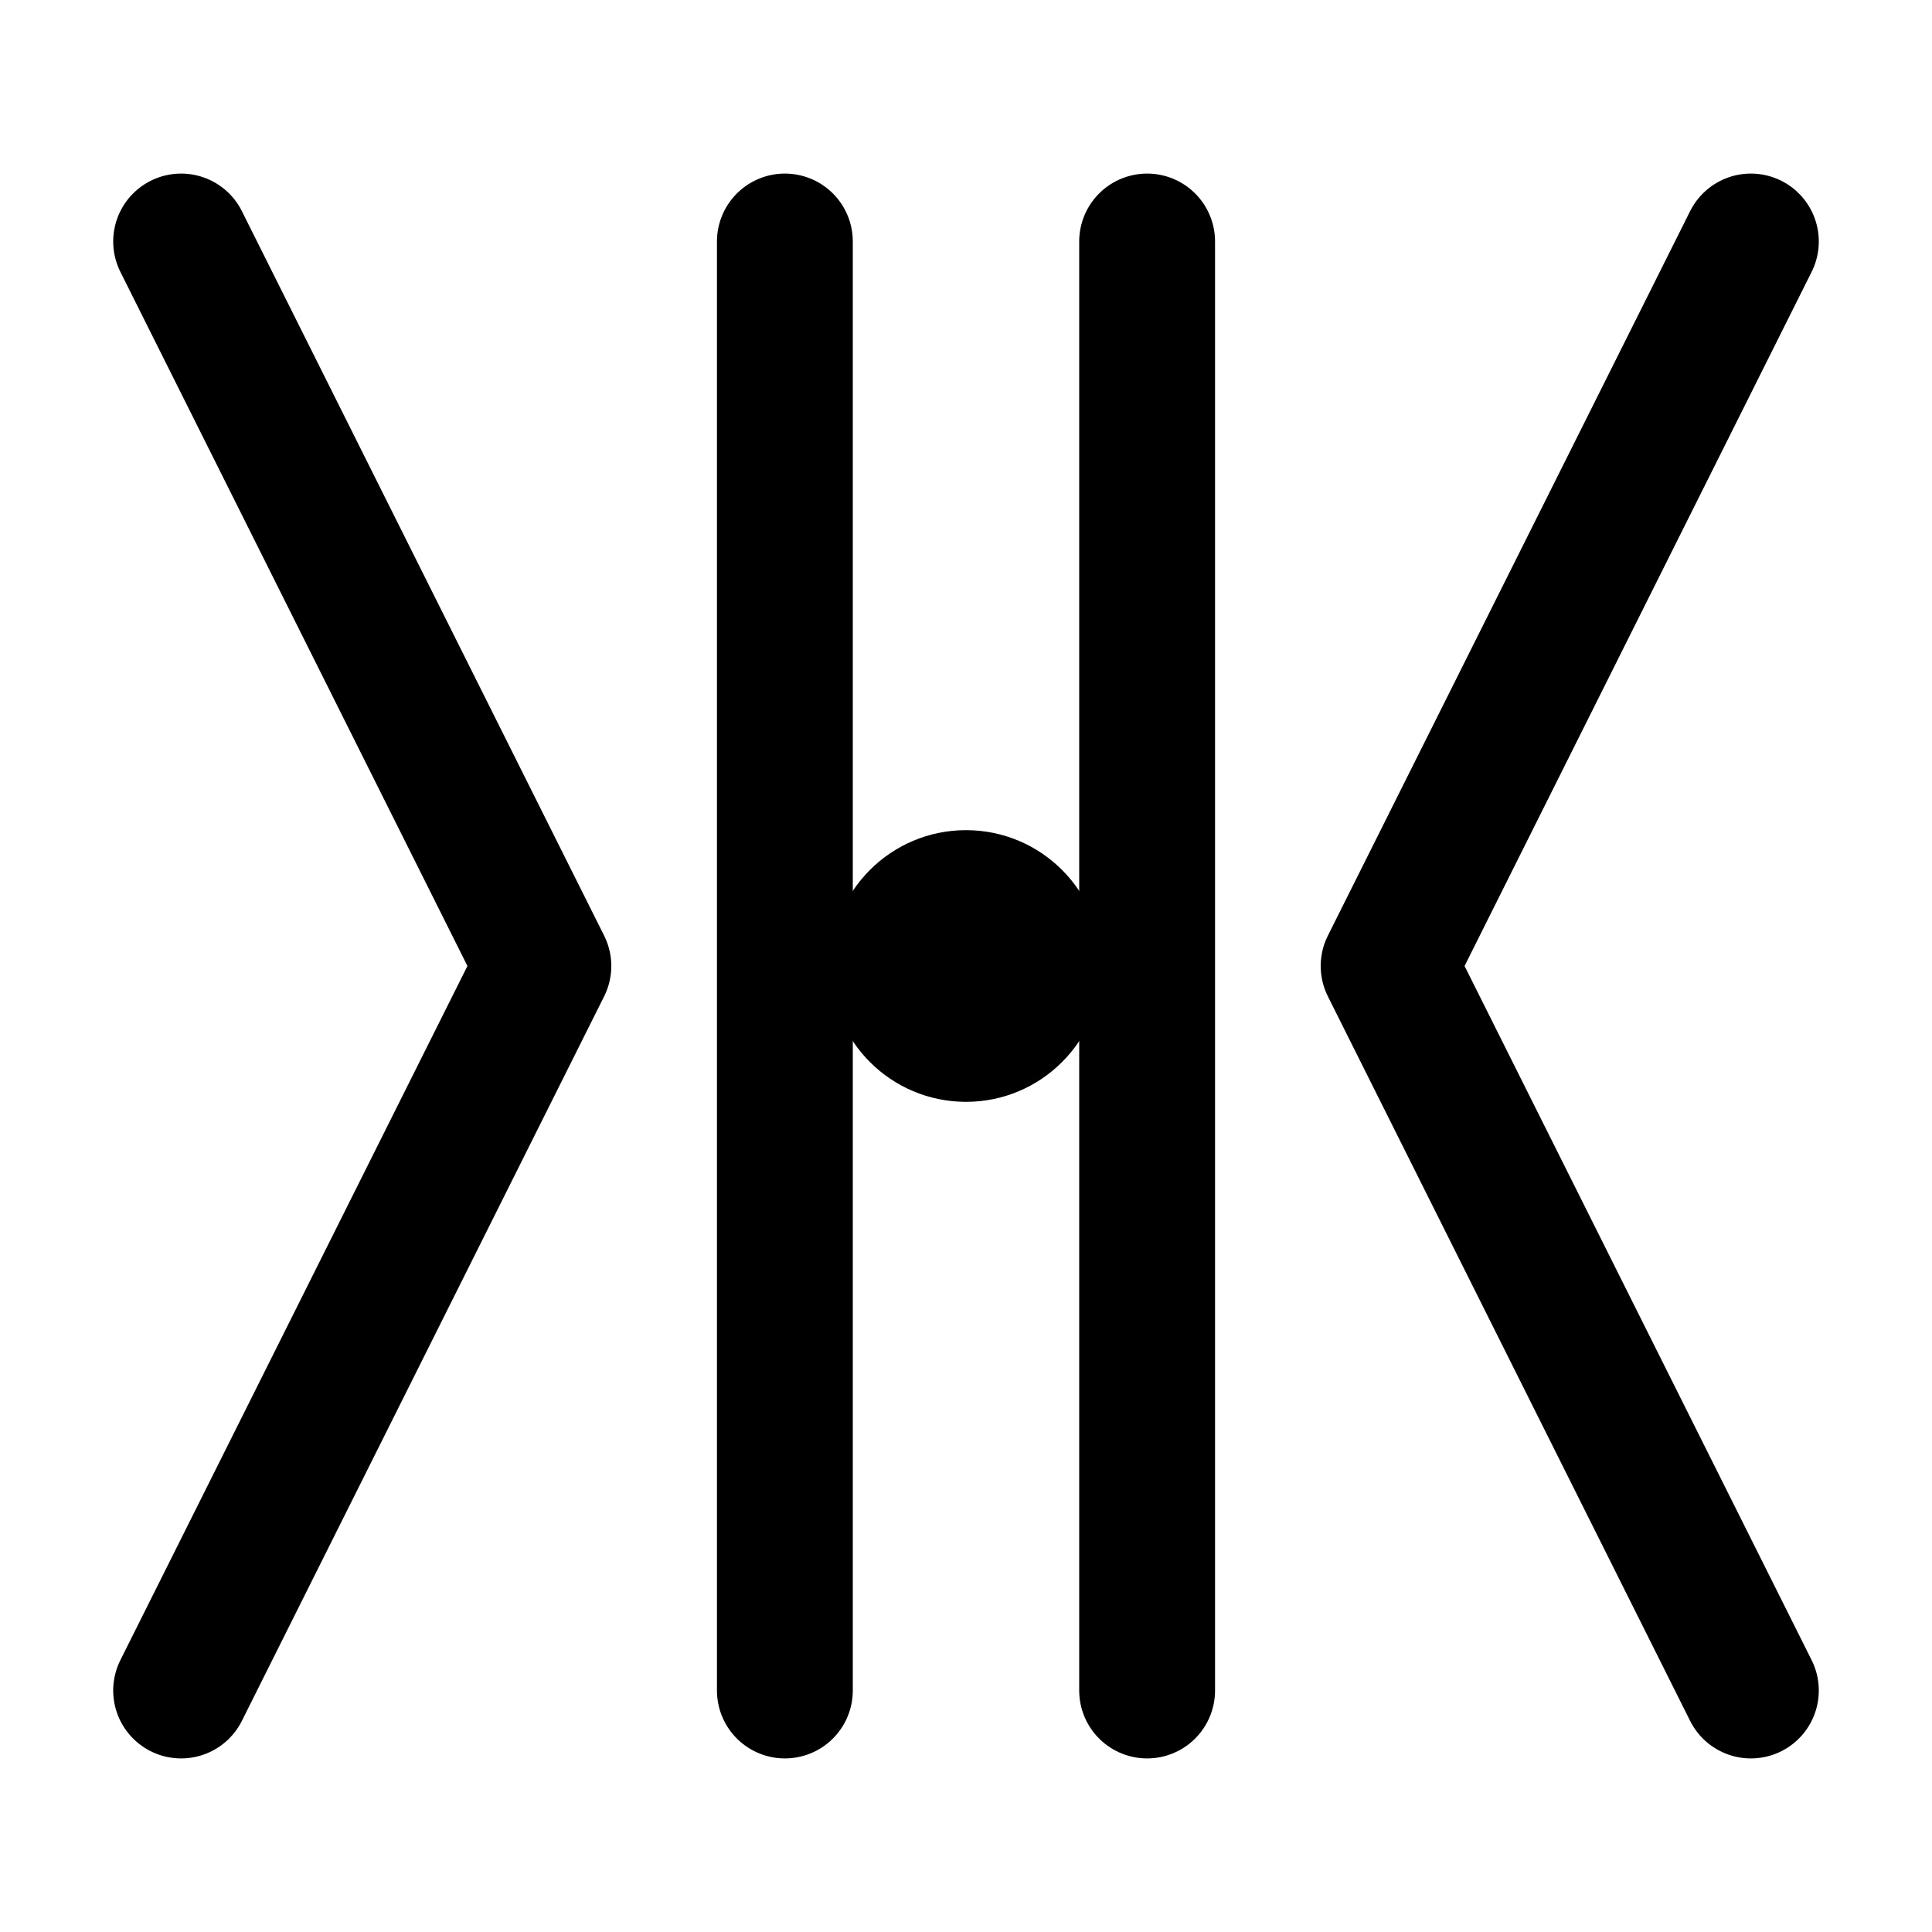
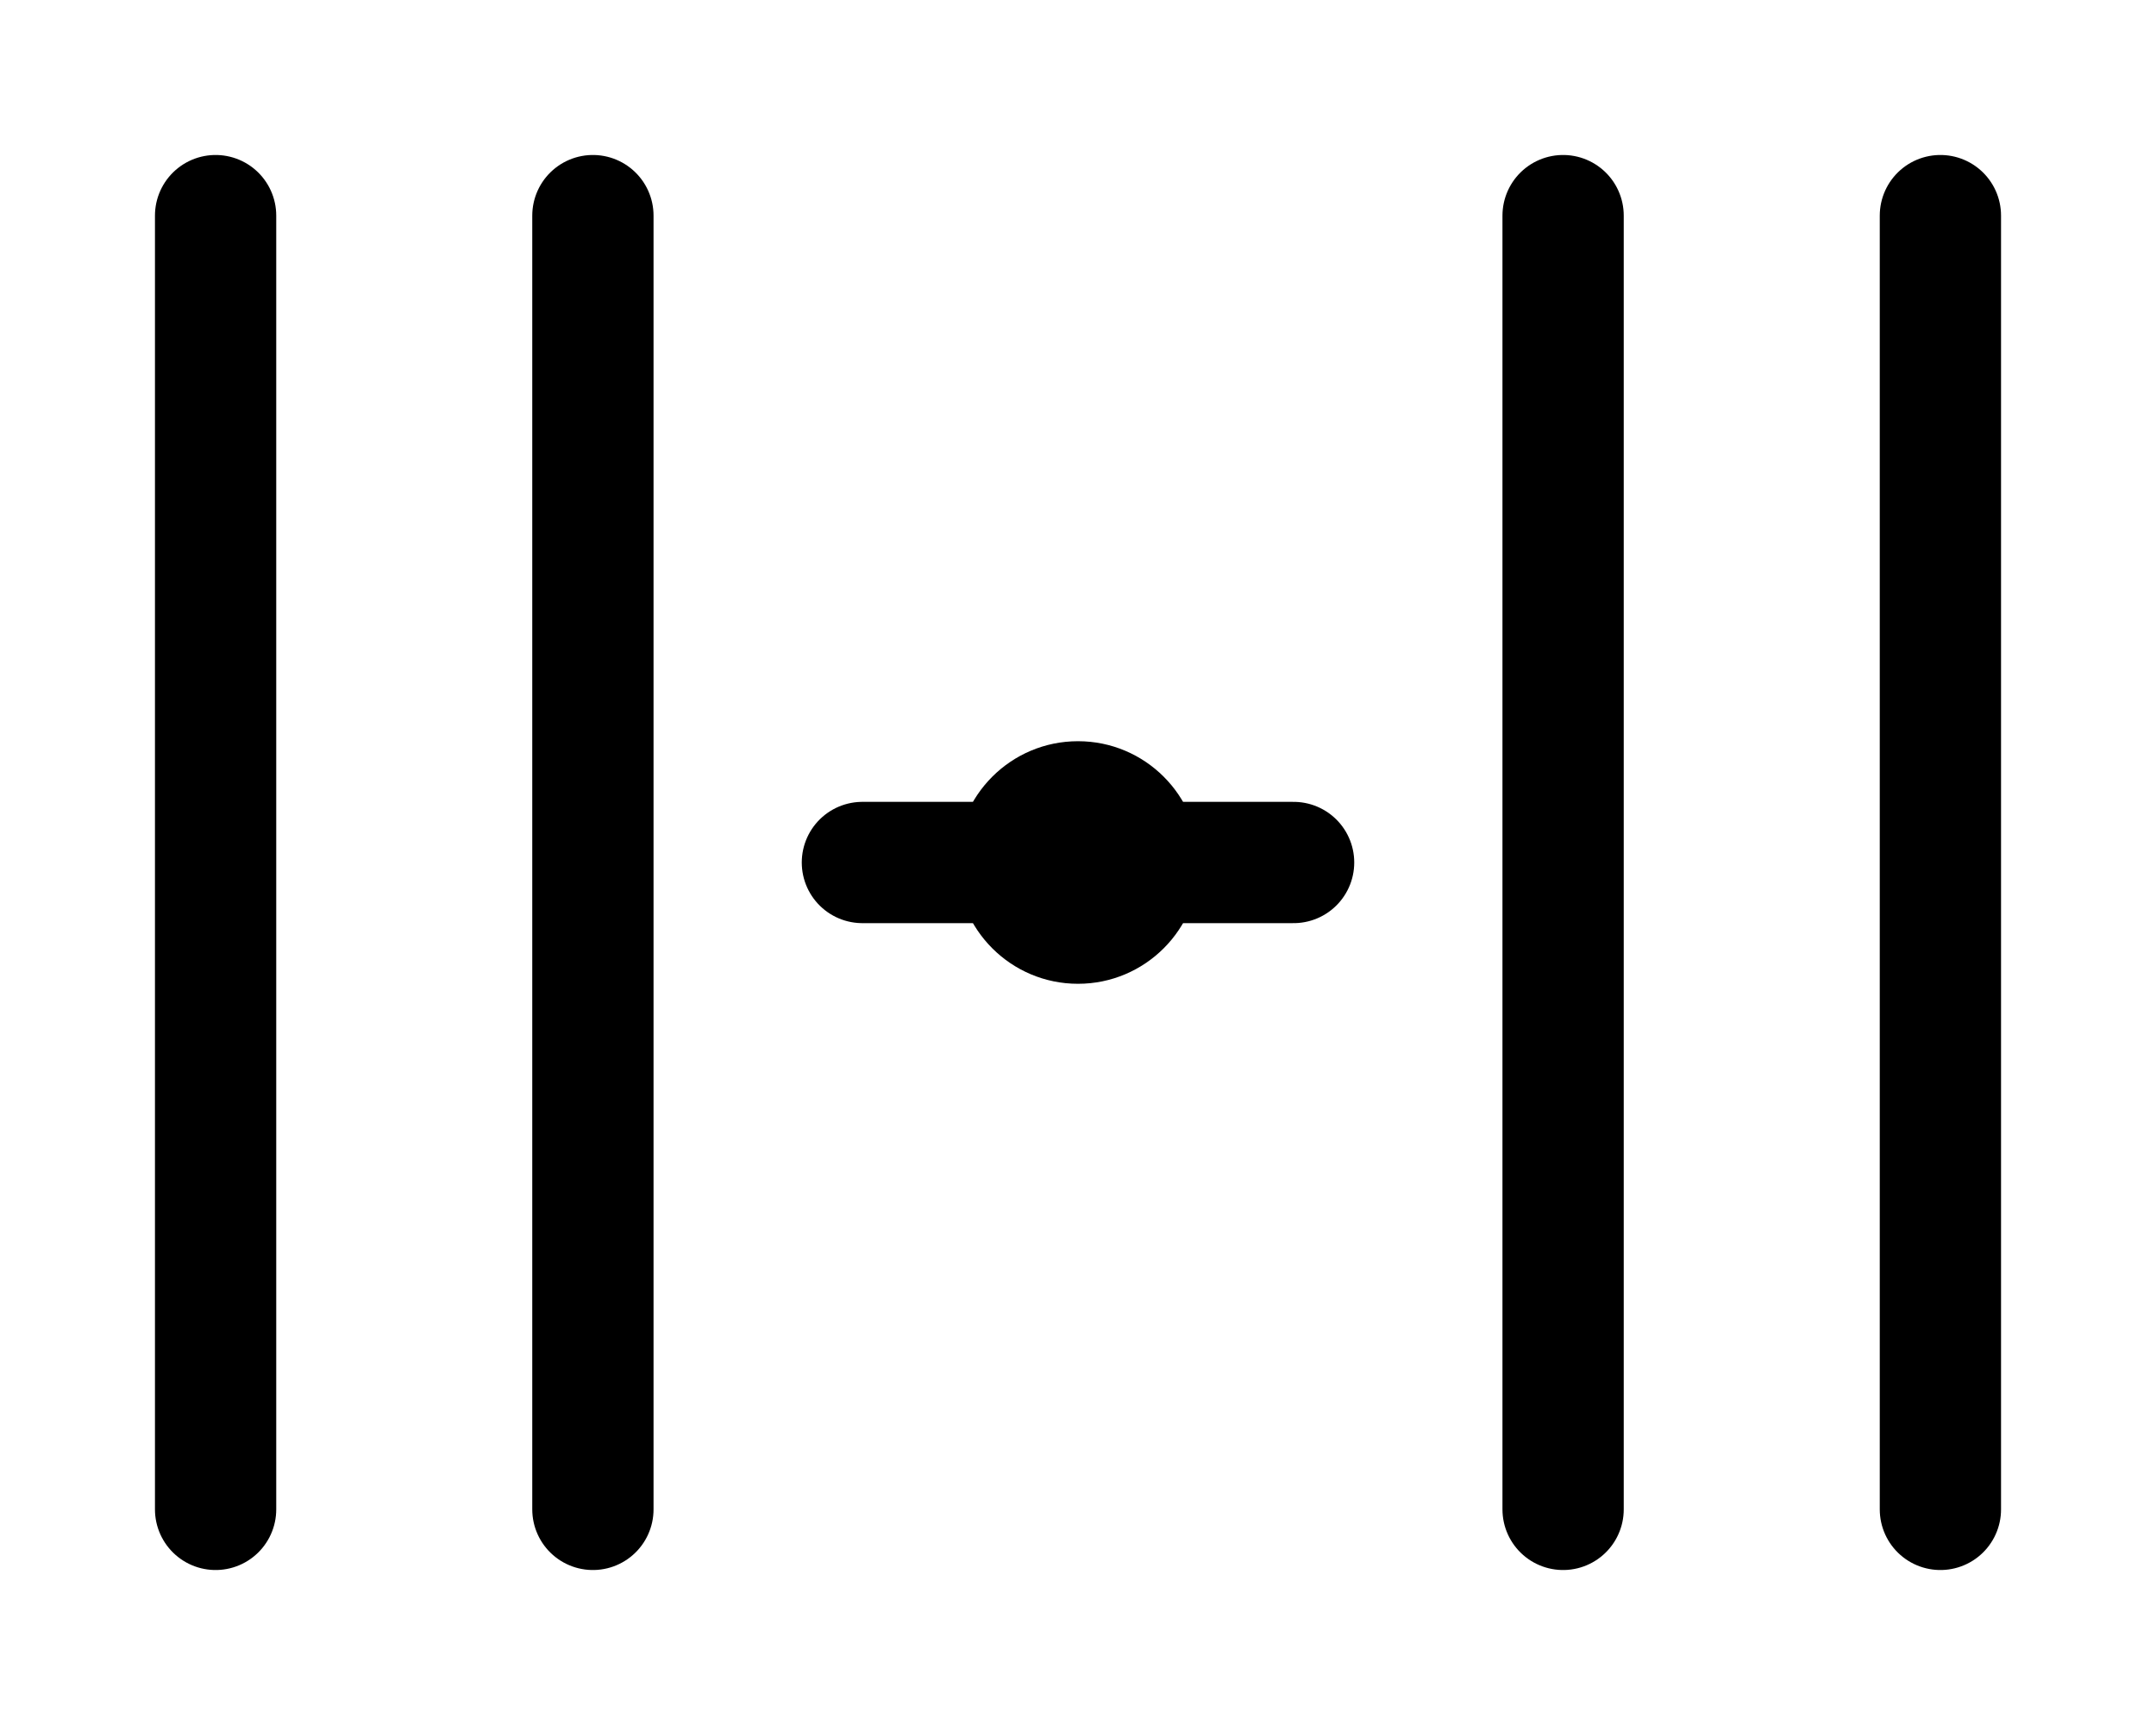
- <svg xmlns="http://www.w3.org/2000/svg" viewBox="0 0 32 32" role="img" aria-labelledby="title desc">
-   <g fill="none" stroke="currentColor" stroke-width="2.25" stroke-linecap="round" stroke-linejoin="round">
-     <path d="M3 4 9 16 3 28M13 4v24M19 4v24M29 4 23 16l6 12" />
+ <svg xmlns="http://www.w3.org/2000/svg" viewBox="0 0 40 32" role="img" aria-labelledby="title desc">
+   <g fill="none" stroke="currentColor" stroke-width="2.25" stroke-linecap="round">
+     <path d="M4 4v24M11 4v24M29 4v24M36 4v24" />
+     <path d="M16 16h8" />
  </g>
-   <circle cx="16" cy="16" r="2.25" fill="currentColor" />
+   <circle cx="20" cy="16" r="2.25" fill="currentColor" />
</svg>
